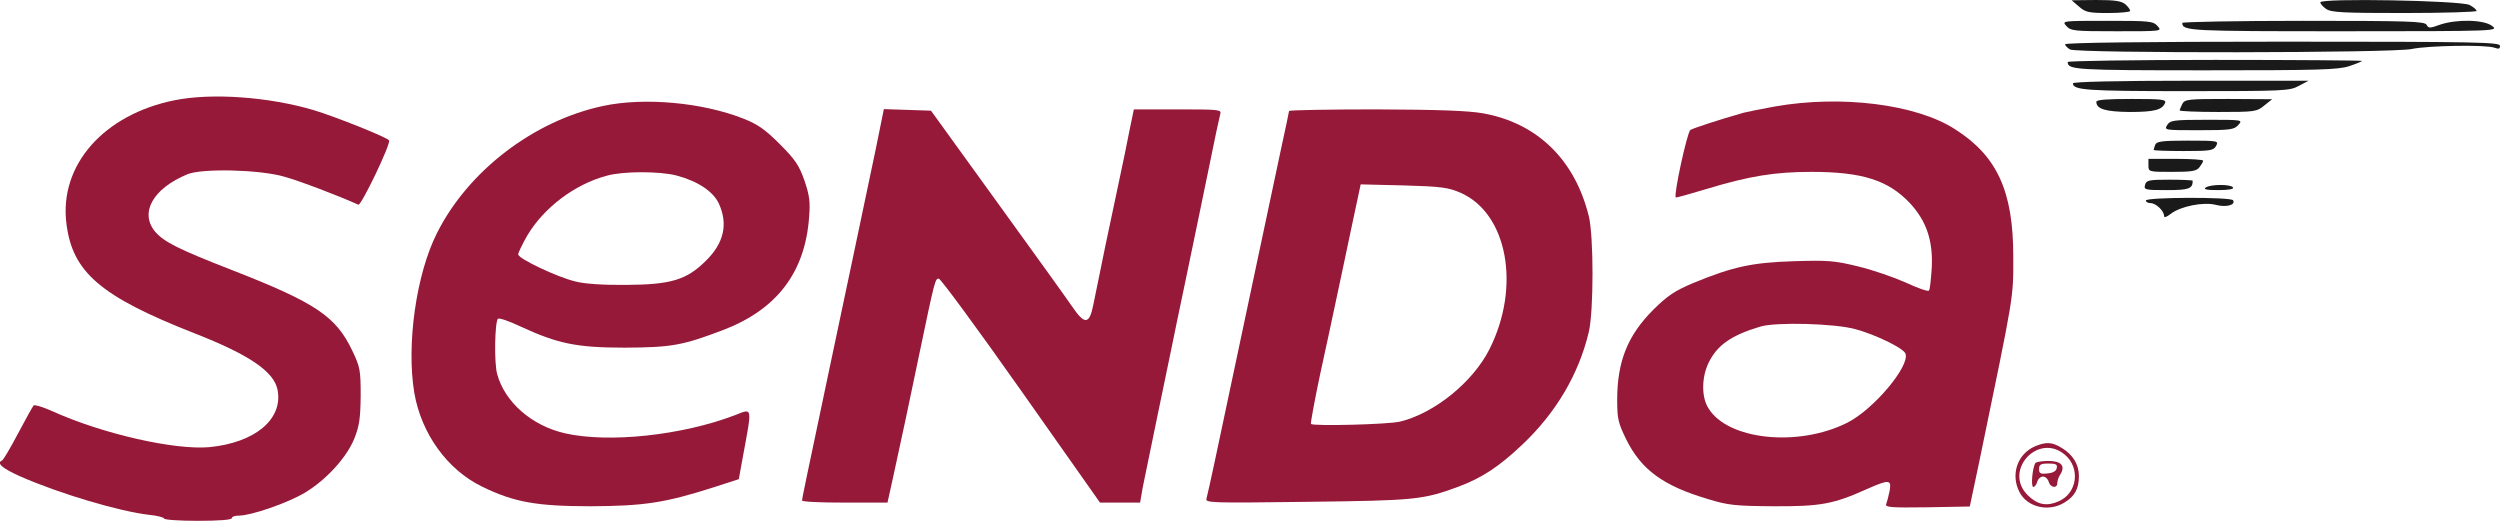
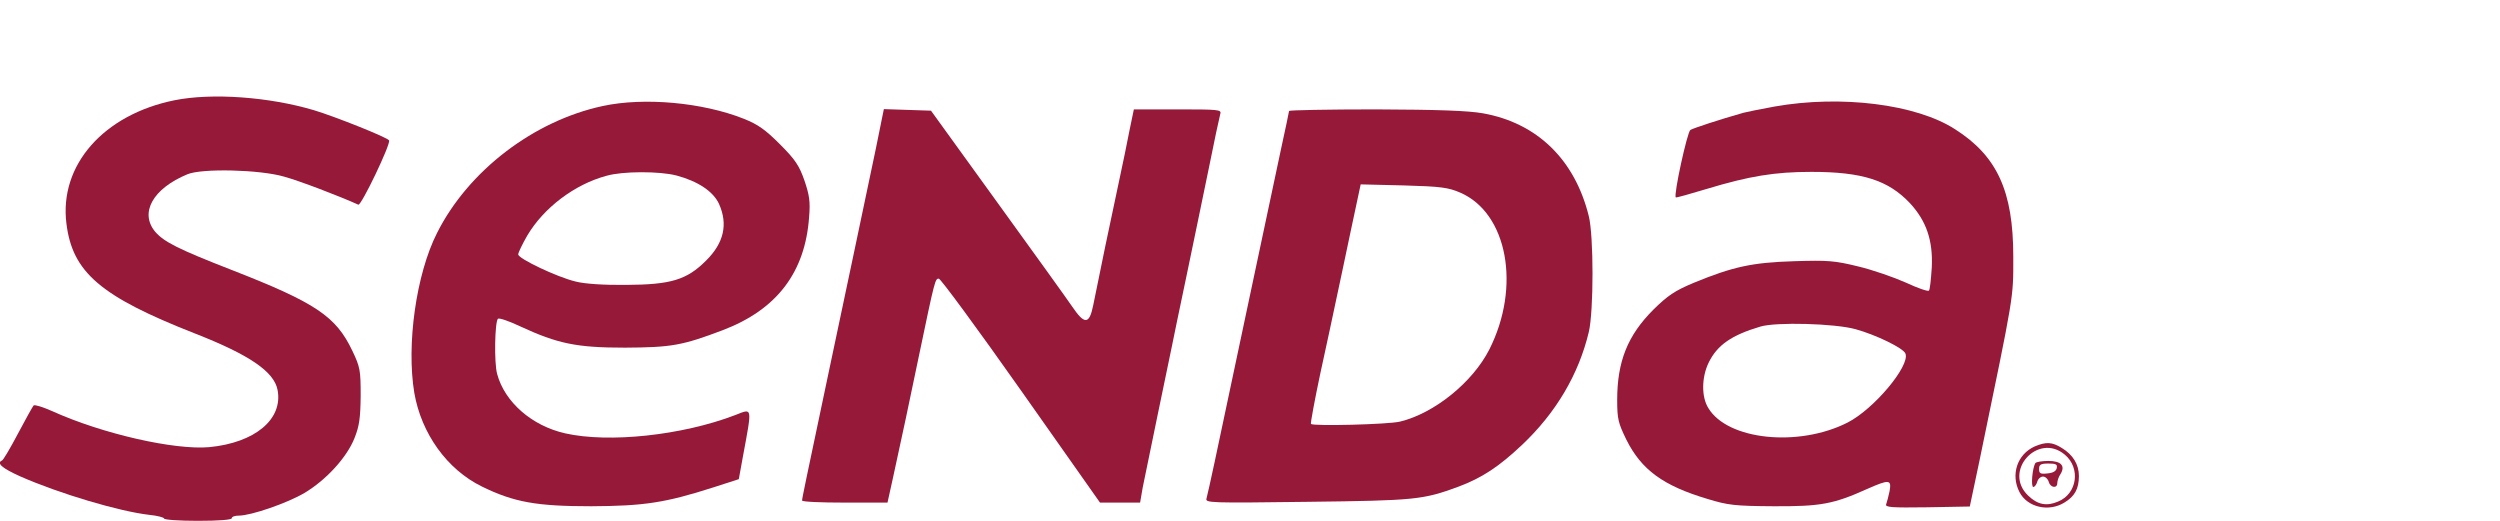
<svg xmlns="http://www.w3.org/2000/svg" viewBox="0 0 960 200" width="960" height="200" role="img" aria-label="Senda">
  <g transform="translate(0,200) scale(0.1,-0.1)" fill="#961939" stroke="none">
    <path d="M670 1615 c-272 -55 -443 -249 -415 -473 23 -188 131 -280 492 -422 210 -82 306 -147 319 -218 21 -112 -87 -202 -262 -219 -133 -12 -411 51 -603 138 -36 16 -68 26 -72 22 -4 -5 -31 -53 -60 -108 -29 -55 -56 -101 -61 -103 -23 -10 0 -30 69 -61 152 -67 382 -135 496 -148 31 -3 57 -10 57 -14 0 -5 59 -9 130 -9 80 0 130 4 130 10 0 6 12 10 27 10 47 0 186 48 252 87 84 50 163 137 192 210 19 47 23 78 24 163 0 98 -2 110 -32 173 -63 132 -139 184 -465 311 -205 80 -258 107 -292 146 -61 73 -9 166 124 221 56 23 276 18 370 -9 59 -16 213 -75 286 -108 11 -5 126 235 118 247 -6 11 -206 91 -289 116 -172 51 -391 67 -535 38z" />
    <path d="M2315 1593 c-266 -57 -517 -249 -637 -488 -80 -158 -118 -429 -87 -614 27 -156 126 -294 259 -359 124 -61 212 -76 420 -76 203 1 284 13 471 73 l96 31 16 88 c36 194 37 184 -30 158 -204 -78 -485 -108 -653 -70 -128 29 -232 120 -261 228 -12 43 -9 199 3 212 5 4 43 -9 85 -29 145 -67 217 -82 403 -82 178 1 219 8 375 67 208 79 317 222 332 435 5 59 1 84 -18 140 -20 57 -35 80 -94 139 -56 56 -84 76 -139 98 -159 63 -383 83 -541 49z m283 -267 c82 -22 141 -61 163 -109 35 -78 19 -150 -50 -218 -74 -74 -135 -92 -306 -93 -86 -1 -161 4 -195 13 -71 17 -220 88 -220 104 0 7 16 40 35 73 63 106 181 196 304 229 62 18 204 18 269 1z" />
    <path d="M6815 1591 c-55 -10 -109 -21 -120 -24 -92 -26 -192 -59 -204 -66 -12 -8 -65 -250 -56 -259 1 -2 54 13 117 32 165 50 263 66 404 66 195 0 295 -32 378 -120 63 -68 89 -143 84 -247 -3 -46 -7 -86 -11 -89 -4 -4 -44 10 -89 31 -45 20 -128 49 -183 62 -90 22 -115 24 -245 20 -162 -5 -235 -21 -386 -83 -74 -31 -100 -49 -155 -103 -99 -99 -139 -199 -139 -347 0 -73 4 -88 35 -152 58 -116 141 -177 312 -228 79 -24 104 -27 253 -28 180 -1 230 8 359 66 86 38 95 37 87 -8 -4 -19 -10 -42 -13 -50 -5 -12 18 -14 158 -12 l163 3 37 175 c135 653 130 621 130 785 0 251 -62 386 -224 489 -149 96 -437 132 -692 87z m310 -855 c77 -21 185 -73 192 -94 18 -47 -122 -214 -223 -265 -188 -95 -460 -67 -534 56 -27 43 -26 118 1 174 33 68 88 106 199 139 61 18 285 12 365 -10z" />
    <path d="M3363 1428 c-53 -252 -108 -514 -182 -863 -87 -413 -101 -478 -101 -487 0 -5 74 -8 164 -8 l164 0 21 95 c38 173 60 278 100 470 61 292 62 295 76 295 7 0 149 -193 316 -430 l303 -430 77 0 77 0 10 58 c6 31 32 156 57 277 25 121 50 240 55 265 5 25 29 142 54 260 25 118 63 305 86 415 22 110 43 208 46 218 5 16 -7 17 -164 17 l-168 0 -17 -82 c-9 -46 -25 -126 -37 -180 -11 -53 -36 -172 -56 -265 -19 -92 -40 -194 -46 -225 -15 -74 -33 -76 -81 -5 -19 28 -150 210 -289 402 l-253 350 -90 3 -91 3 -31 -153z" />
    <path d="M4950 1574 c0 -3 -14 -69 -31 -147 -46 -218 -187 -879 -255 -1202 -14 -66 -28 -128 -31 -139 -5 -17 9 -18 388 -13 416 5 443 8 579 58 91 34 156 77 245 161 130 123 217 270 256 433 19 80 19 369 0 445 -54 218 -199 358 -407 395 -57 10 -171 14 -411 15 -183 0 -333 -3 -333 -6z m658 -314 c181 -79 233 -361 111 -602 -64 -126 -211 -245 -343 -277 -46 -11 -332 -18 -342 -9 -2 3 14 90 36 194 23 104 49 227 59 274 10 47 36 168 57 269 l39 183 165 -4 c144 -4 172 -8 218 -28z" />
    <path d="M7814 286 c-68 -30 -94 -109 -59 -176 30 -58 112 -77 172 -40 40 24 56 53 56 102 0 45 -23 82 -66 108 -37 23 -60 24 -103 6z m115 -32 c61 -51 48 -150 -26 -180 -44 -19 -79 -12 -115 23 -98 94 38 244 141 157z" />
    <path d="M7816 222 c-12 -19 -18 -92 -8 -92 5 0 12 9 15 20 3 11 13 20 22 20 9 0 19 -9 22 -20 6 -23 33 -27 33 -5 0 8 5 24 12 34 20 32 3 51 -46 51 -25 0 -47 -4 -50 -8z m82 -19 c-2 -12 -14 -19 -36 -21 -27 -3 -32 0 -32 17 0 17 6 21 36 21 28 0 35 -3 32 -17z" />
  </g>
-   <g transform="translate(0,200) scale(0.1,-0.1)" fill="#1A1A1A" stroke="none">
-     <path d="M7983 1975 c25 -22 37 -25 113 -25 46 0 84 4 84 8 0 5 -8 16 -18 25 -15 13 -39 17 -113 17 l-94 -1 28 -24z" />
-     <path d="M8910 1991 c0 -5 10 -17 22 -25 19 -14 65 -16 300 -16 153 0 278 4 278 8 0 5 -12 15 -27 23 -35 17 -573 27 -573 10z" />
-     <path d="M7935 1900 c17 -19 31 -20 193 -20 174 0 175 0 157 20 -17 19 -31 20 -193 20 -174 0 -175 0 -157 -20z" />
-     <path d="M8380 1912 c0 -31 27 -32 620 -32 592 0 595 1 570 20 -31 25 -137 27 -201 5 -38 -14 -44 -14 -51 0 -8 13 -68 15 -473 15 -256 0 -465 -4 -465 -8z" />
-     <path d="M7930 1830 c0 -5 9 -14 19 -20 29 -15 1243 -14 1313 2 61 13 282 17 316 5 17 -6 22 -5 22 7 0 14 -83 16 -835 16 -530 0 -835 -4 -835 -10z" />
-     <path d="M7940 1762 c0 -30 28 -32 528 -32 436 0 510 2 553 16 27 9 49 18 49 20 0 2 -254 4 -565 4 -311 0 -565 -4 -565 -8z" />
-     <path d="M7960 1680 c0 -26 52 -30 434 -30 377 0 398 1 433 20 l38 20 -453 0 c-284 0 -452 -4 -452 -10z" />
-     <path d="M8050 1609 c0 -28 36 -38 128 -39 95 0 125 8 136 35 5 13 -13 15 -129 15 -94 0 -135 -3 -135 -11z" />
-     <path d="M8380 1601 c-5 -11 -10 -22 -10 -25 0 -3 66 -6 148 -6 141 0 148 1 177 25 l30 24 -167 1 c-155 0 -168 -1 -178 -19z" />
-     <path d="M8322 1520 c-12 -20 -10 -20 121 -20 121 0 136 2 152 20 18 20 17 20 -121 20 -128 0 -140 -2 -152 -20z" />
-     <path d="M8276 1444 c-3 -9 -6 -18 -6 -20 0 -2 52 -4 115 -4 104 0 115 2 125 20 10 19 8 20 -109 20 -99 0 -120 -3 -125 -16z" />
-     <path d="M8250 1365 c0 -25 1 -25 91 -25 76 0 94 3 105 18 7 9 14 20 14 25 0 4 -47 7 -105 7 l-105 0 0 -25z" />
-     <path d="M8237 1290 c-5 -19 0 -20 83 -20 85 0 100 5 100 36 0 2 -40 4 -89 4 -80 0 -89 -2 -94 -20z" />
-     <path d="M8470 1280 c-11 -7 4 -10 48 -10 40 0 61 4 57 10 -8 13 -85 13 -105 0z" />
-     <path d="M8240 1230 c0 -5 8 -10 18 -10 21 0 52 -30 52 -49 0 -8 9 -5 26 8 37 29 127 47 174 34 39 -10 76 0 65 18 -8 13 -335 12 -335 -1z" />
-   </g>
</svg>
